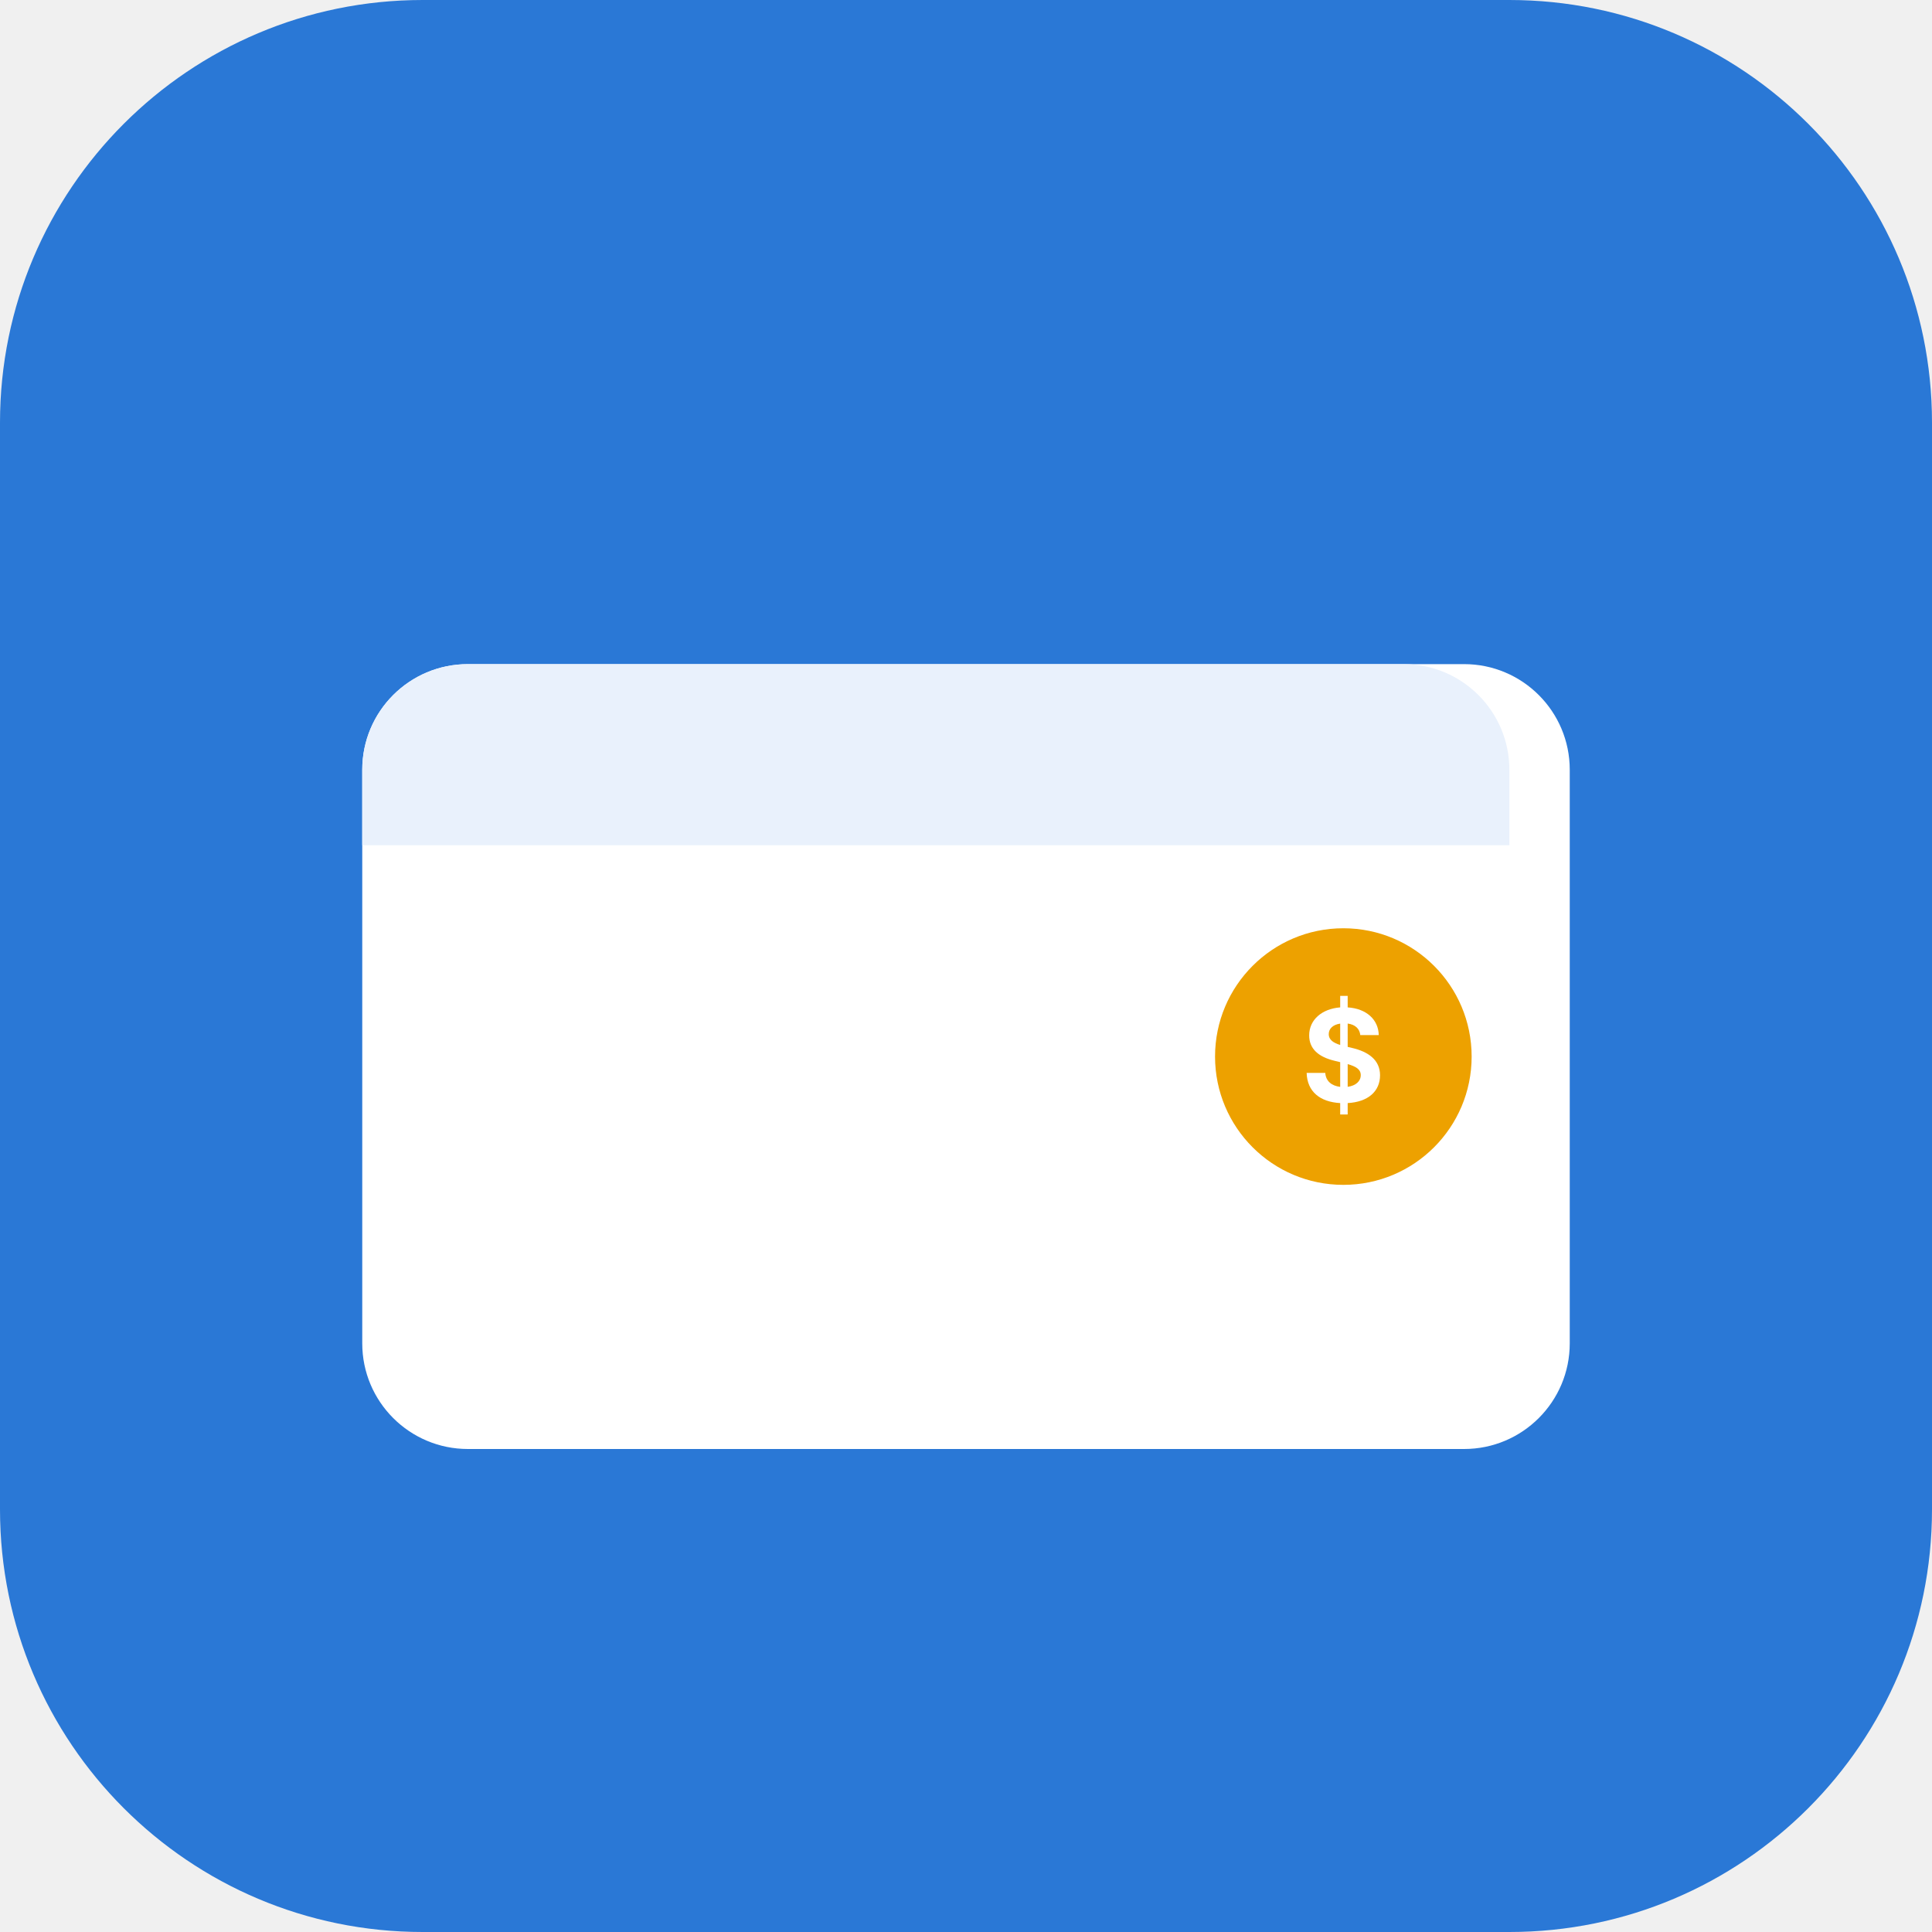
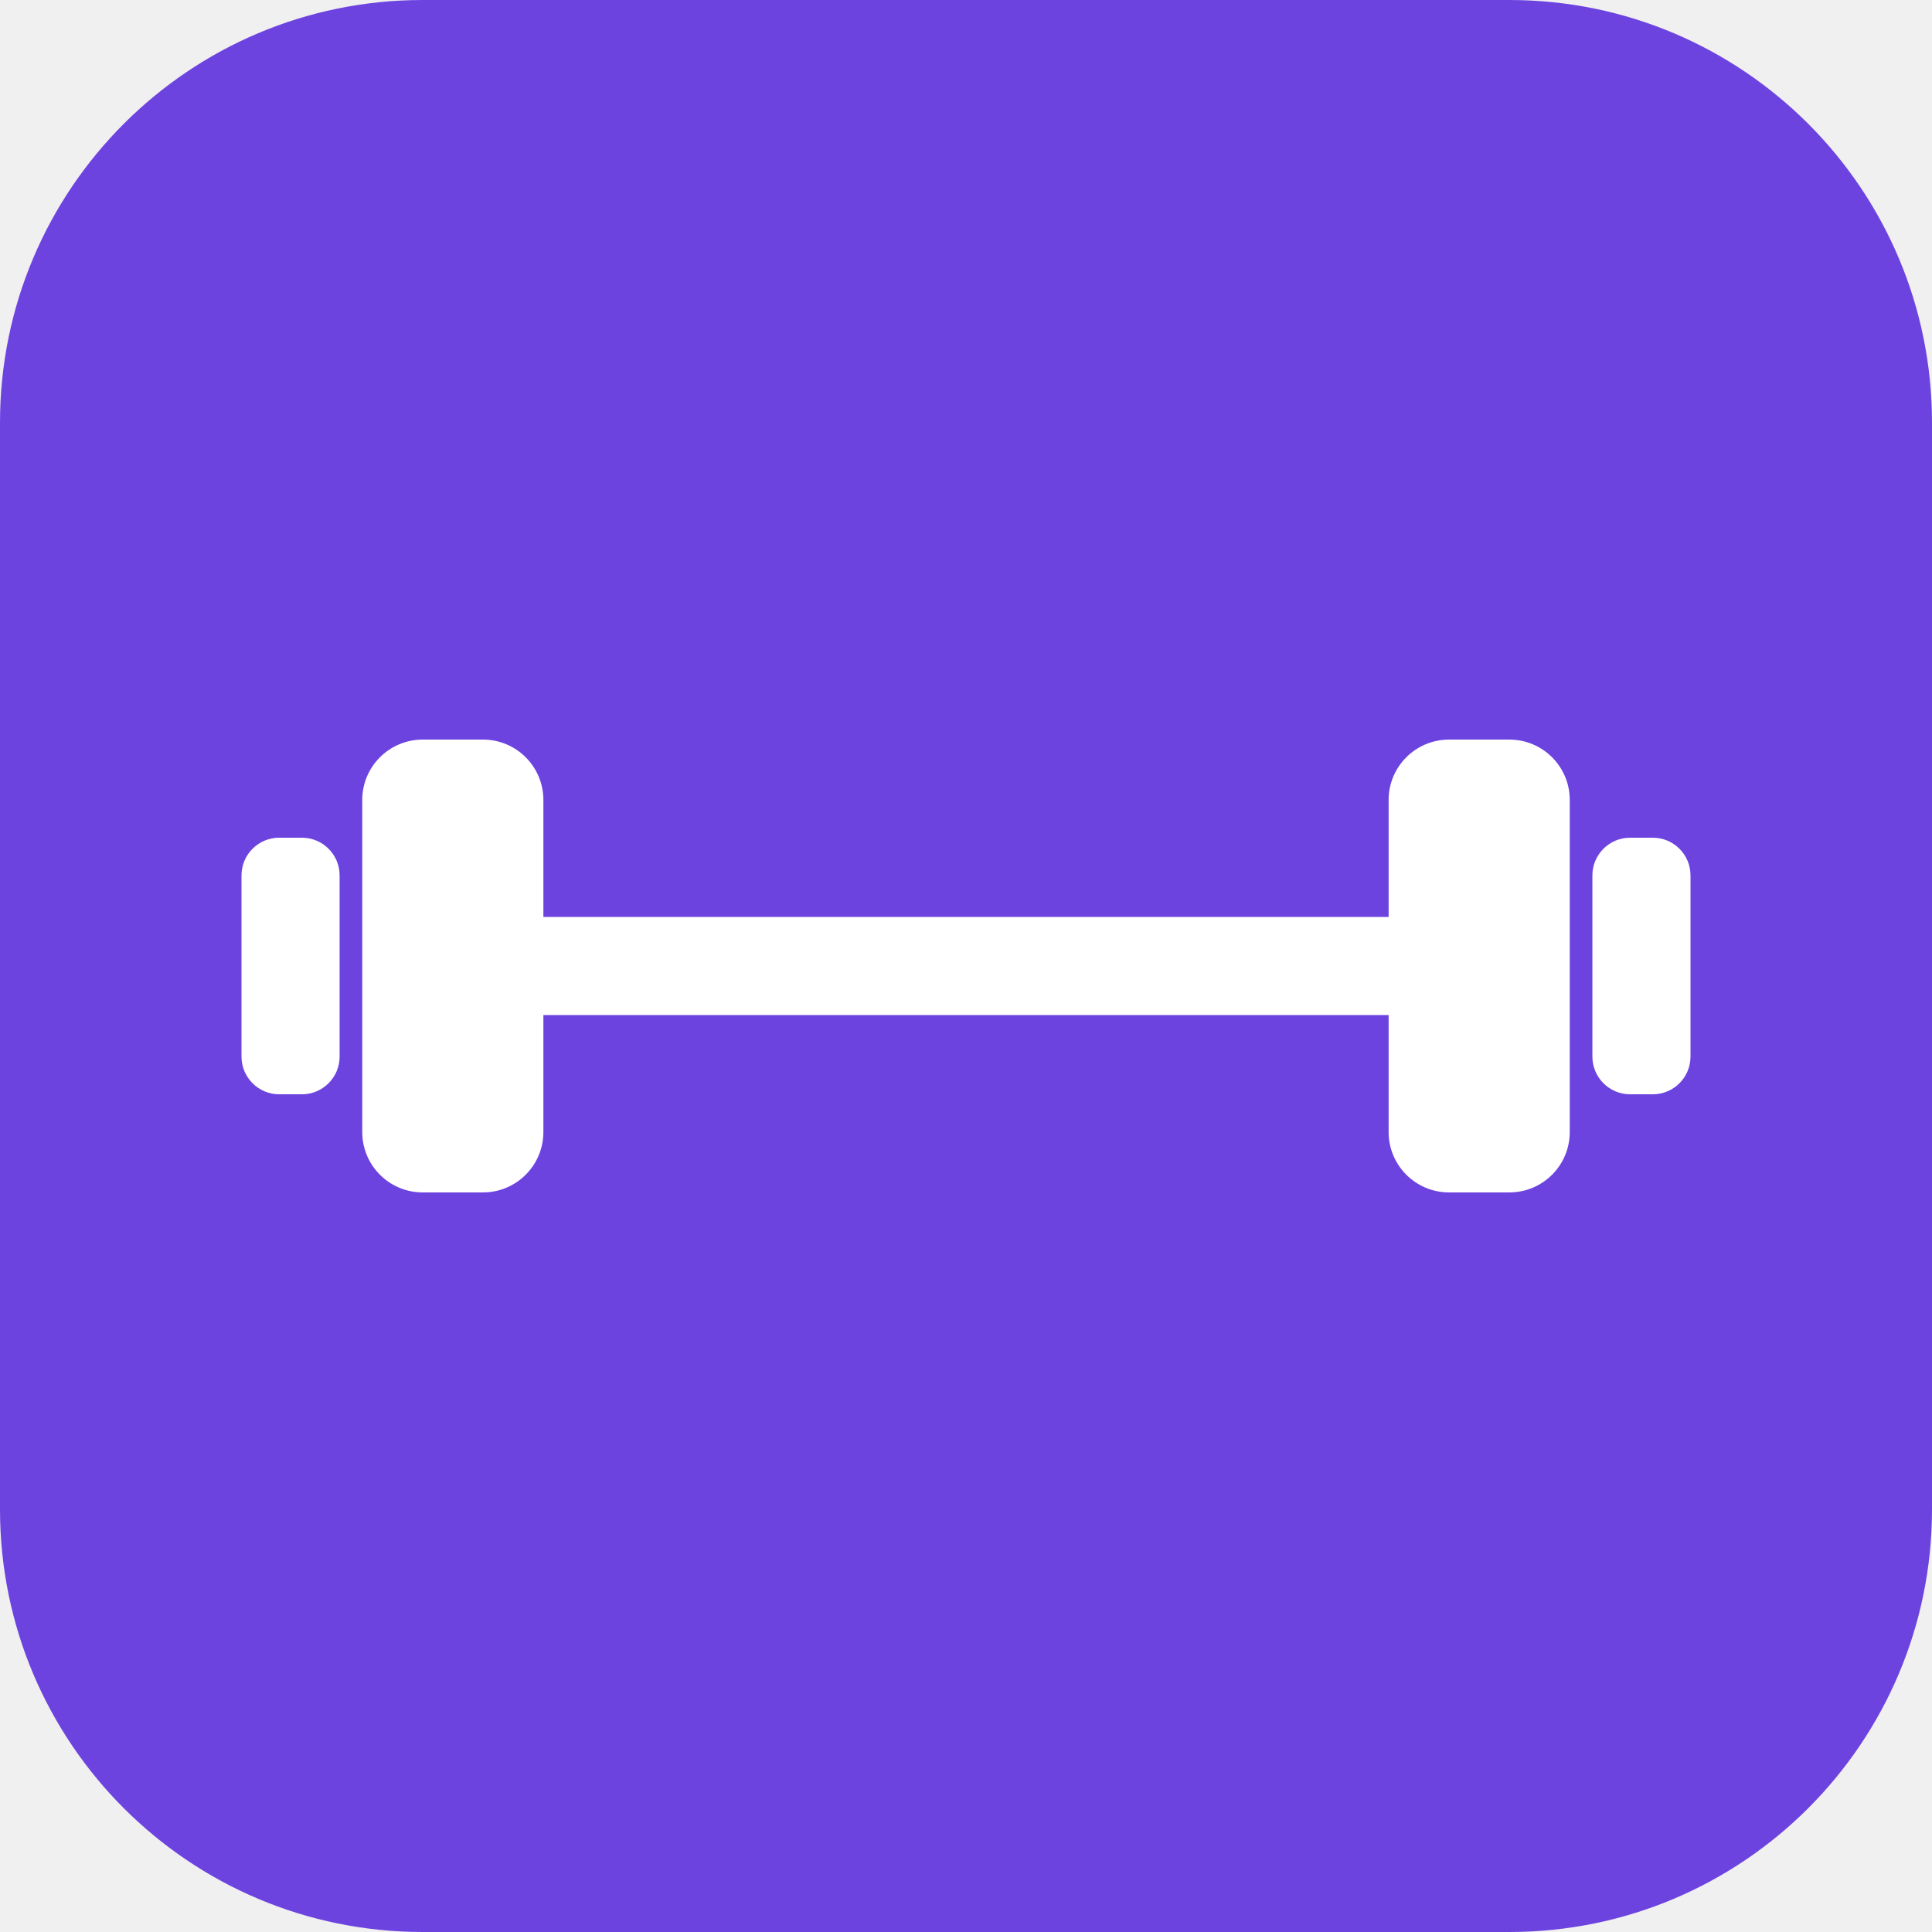
<svg xmlns="http://www.w3.org/2000/svg" viewBox="0 0 512 512">
-   <rect width="512" height="512" rx="112" fill="#2a78d6" />
-   <rect x="96" y="176" width="320" height="208" rx="28" fill="#ffffff" />
-   <path d="M96 204c0-15.5 12.5-28 28-28h248a28 28 0 0 1 28 28v20H96v-20z" fill="#e9f1fc" />
-   <circle cx="356" cy="280" r="34" fill="#eda100" />
-   <text x="356" y="292" font-family="system-ui, -apple-system, Segoe UI, sans-serif" font-size="34" font-weight="700" fill="#ffffff" text-anchor="middle">$</text>
+   <rect width="512" height="512" rx="112" fill="#6d43e0" />
+   <g stroke="#ffffff" stroke-width="26" stroke-linecap="round">
+     <line x1="128" y1="256" x2="384" y2="256" />
+     <rect x="96" y="196" width="48" height="120" rx="16" fill="#ffffff" stroke="none" />
+     <rect x="368" y="196" width="48" height="120" rx="16" fill="#ffffff" stroke="none" />
+     <rect x="64" y="222" width="26" height="68" rx="10" fill="#ffffff" stroke="none" />
+     <rect x="422" y="222" width="26" height="68" rx="10" fill="#ffffff" stroke="none" />
+   </g>
</svg>
